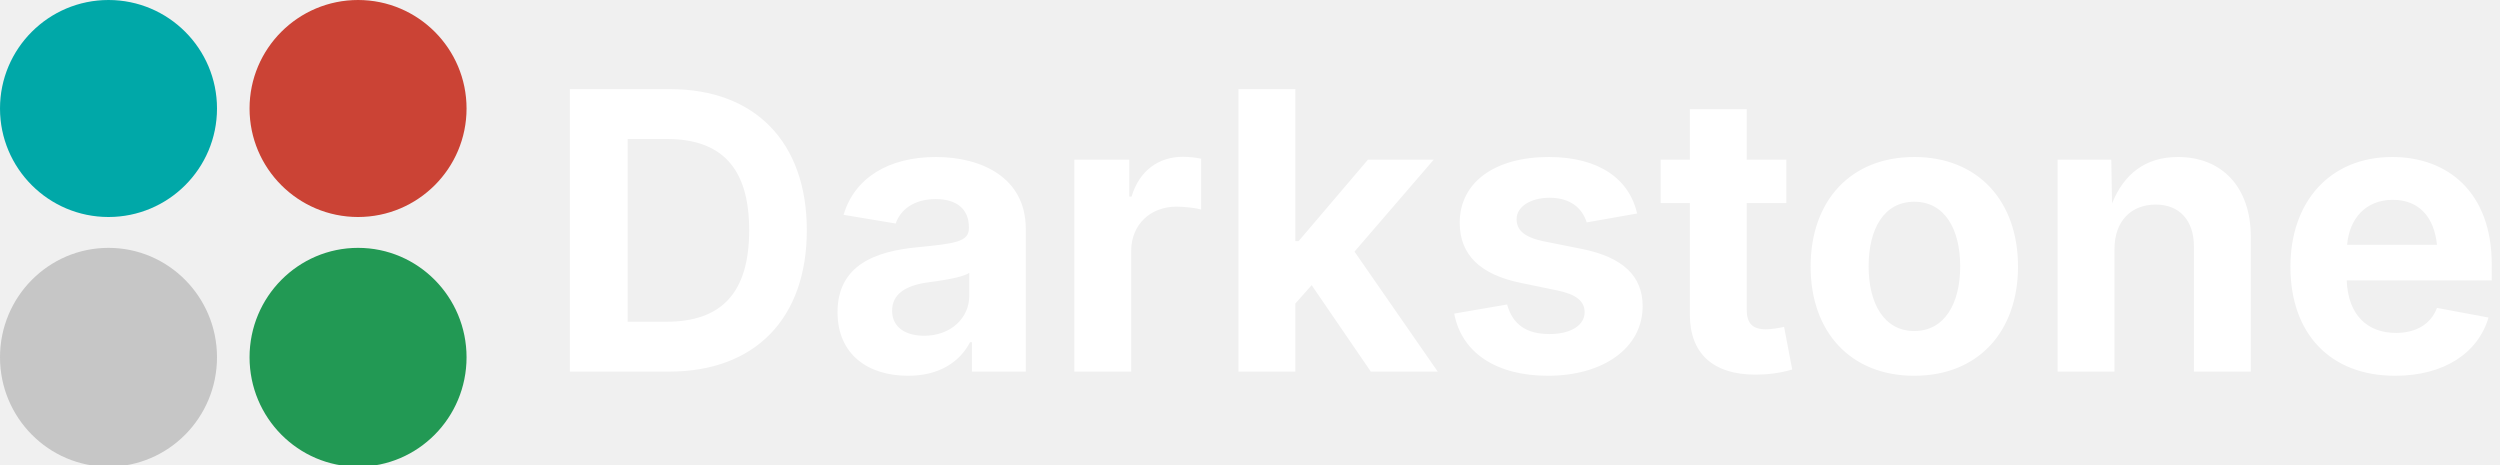
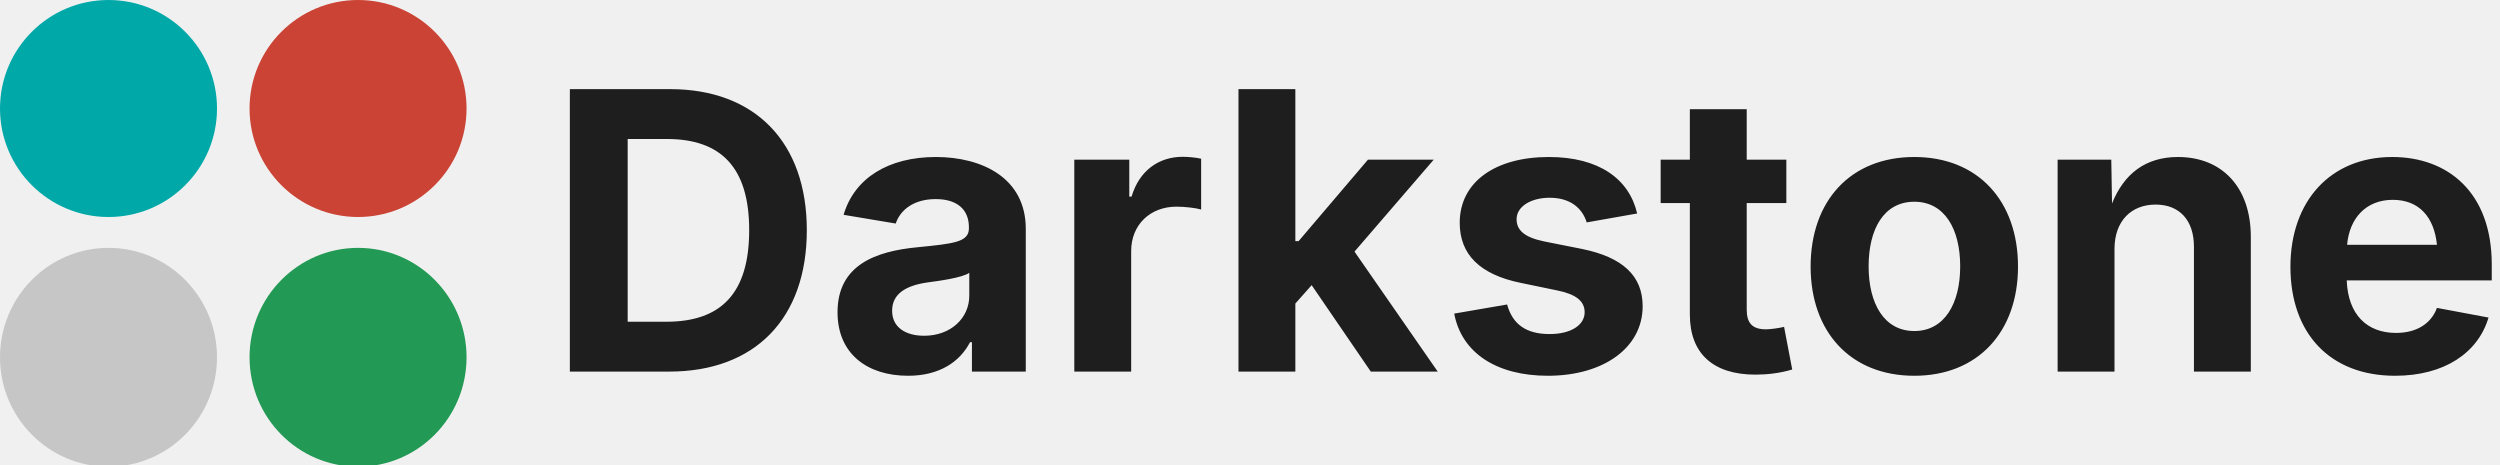
<svg xmlns="http://www.w3.org/2000/svg" xmlns:xlink="http://www.w3.org/1999/xlink" version="1.1" preserveAspectRatio="xMidYMid meet" viewBox="0 0 2312 430" width="2312" height="430" id="svg68">
  <defs id="defs46">
    <path d="M 200,100 C 200,155.19 155.19,200 100,200 44.81,200 0,155.19 0,100 0,44.81 44.81,0 100,0 155.19,0 200,44.81 200,100 Z" id="dhZYd15Vf" />
    <path d="M 430,100 C 430,155.19 385.19,200 330,200 274.81,200 230,155.19 230,100 230,44.81 274.81,0 330,0 385.19,0 430,44.81 430,100 Z" id="b1PqPKiPLd" />
    <path d="M 200,329.29 C 200,384.95 155.19,430.14 100,430.14 44.81,430.14 0,384.95 0,329.29 0,273.63 44.81,228.44 100,228.44 c 55.19,0 100,45.19 100,100.85 z" id="b6XTrNc4C" />
    <path d="m 430,329.29 c 0,55.66 -44.81,100.85 -100,100.85 -55.19,0 -100,-45.19 -100,-100.85 0,-55.66 44.81,-100.85 100,-100.85 55.19,0 100,45.19 100,100.85 z" id="b43uDuMcAs" />
  </defs>
  <g id="g66" transform="scale(1.003418)">
    <g id="g64">
      <g id="g50">
        <use xlink:href="#dhZYd15Vf" opacity="1" fill="#00a8a8" fill-opacity="1" id="use48" x="0" y="0" width="100%" height="100%" />
      </g>
      <g id="g54">
        <use xlink:href="#b1PqPKiPLd" opacity="1" fill="#cb4335" fill-opacity="1" id="use52" x="0" y="0" width="100%" height="100%" />
      </g>
      <g id="g58">
        <use xlink:href="#b6XTrNc4C" opacity="1" fill="#c6c6c6" fill-opacity="1" id="use56" x="0" y="0" width="100%" height="100%" />
      </g>
      <g id="g62">
        <use xlink:href="#b43uDuMcAs" opacity="1" fill="#229954" fill-opacity="1" id="use60" x="0" y="0" width="100%" height="100%" />
      </g>
    </g>
  </g>
-   <text xml:space="preserve" style="font-weight:bold;font-size:359.051px;line-height:1.25;font-family:Inter;-inkscape-font-specification:'Inter Bold';fill:#ffffff;fill-opacity:1;stroke-width:1.077;" x="503.332" y="343.651" id="text84">
-     <tspan id="tspan82" x="503.332" y="343.651" style="fill:#ffffff;fill-opacity:1;stroke-width:1.077;">Darkstone</tspan>
+   <text xml:space="preserve" style="font-weight:bold;font-size:359.051px;line-height:1.25;font-family:Inter;-inkscape-font-specification:'Inter Bold';fill:#1e1e1e;fill-opacity:1;stroke-width:1.077" x="503.332" y="343.651" id="text84">
+     <tspan id="tspan82" x="503.332" y="343.651" style="fill:#1e1e1e;fill-opacity:1;stroke-width:1.077">Darkstone</tspan>
  </text>
</svg>
